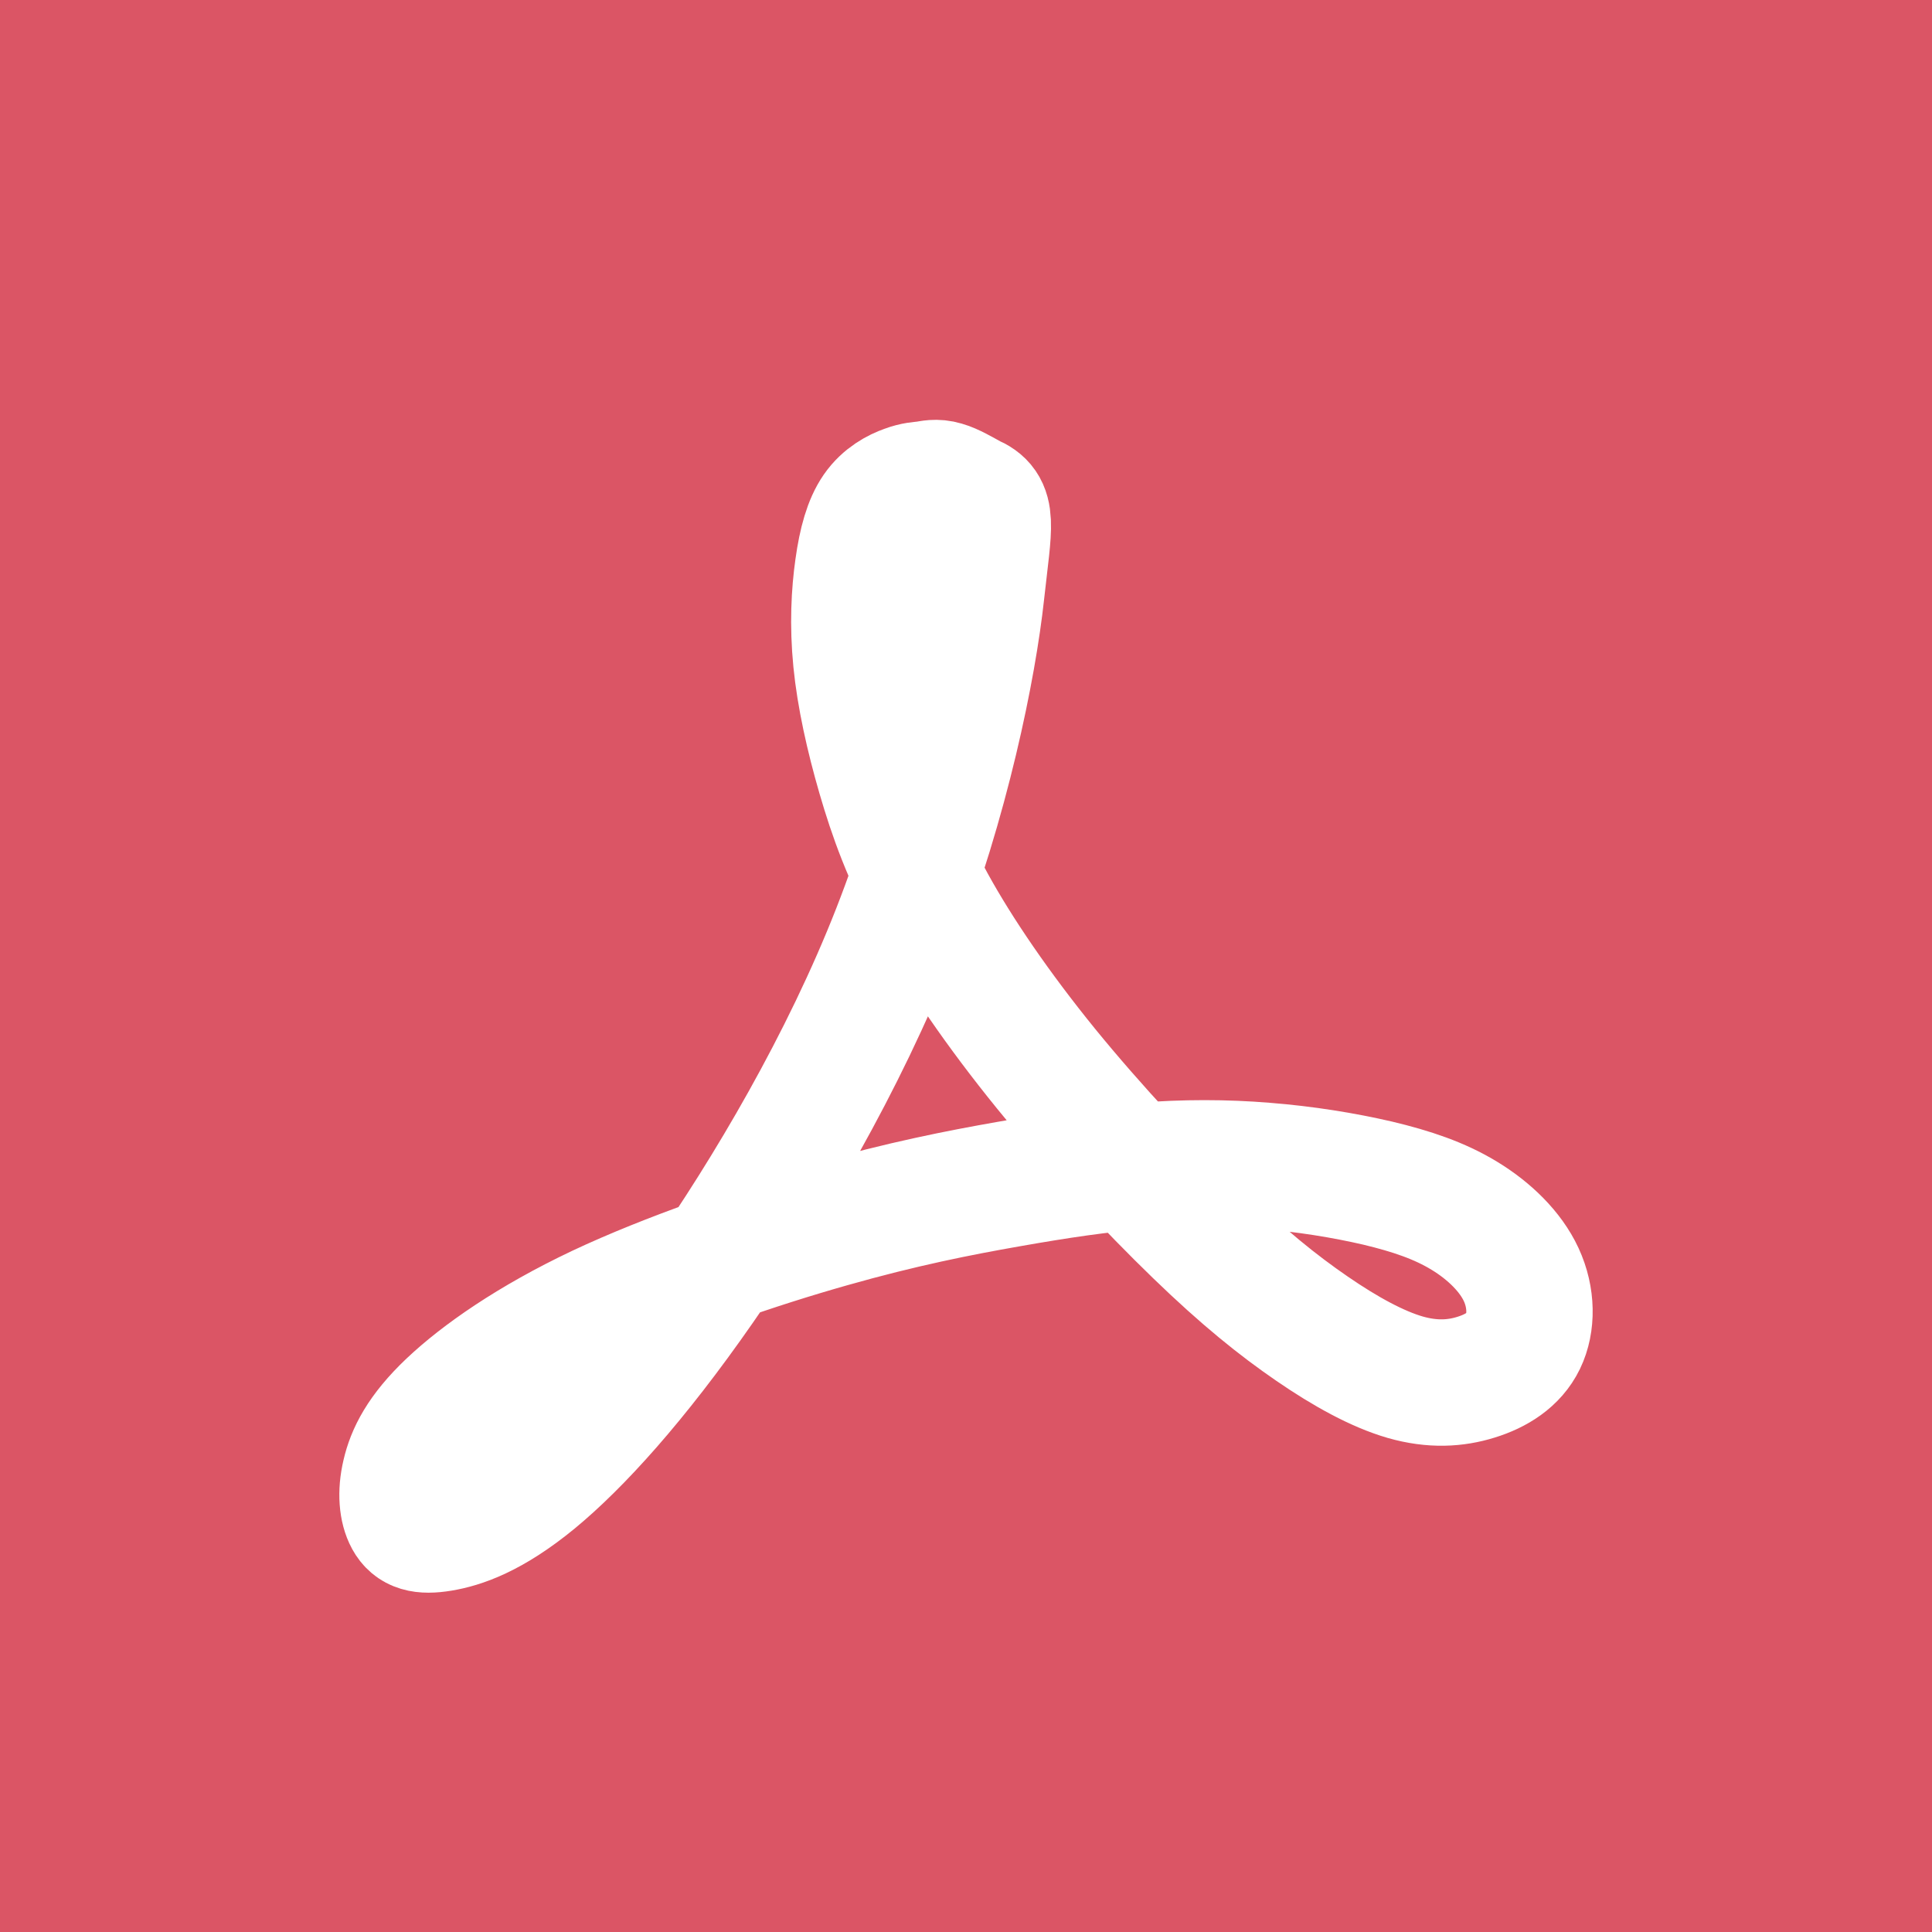
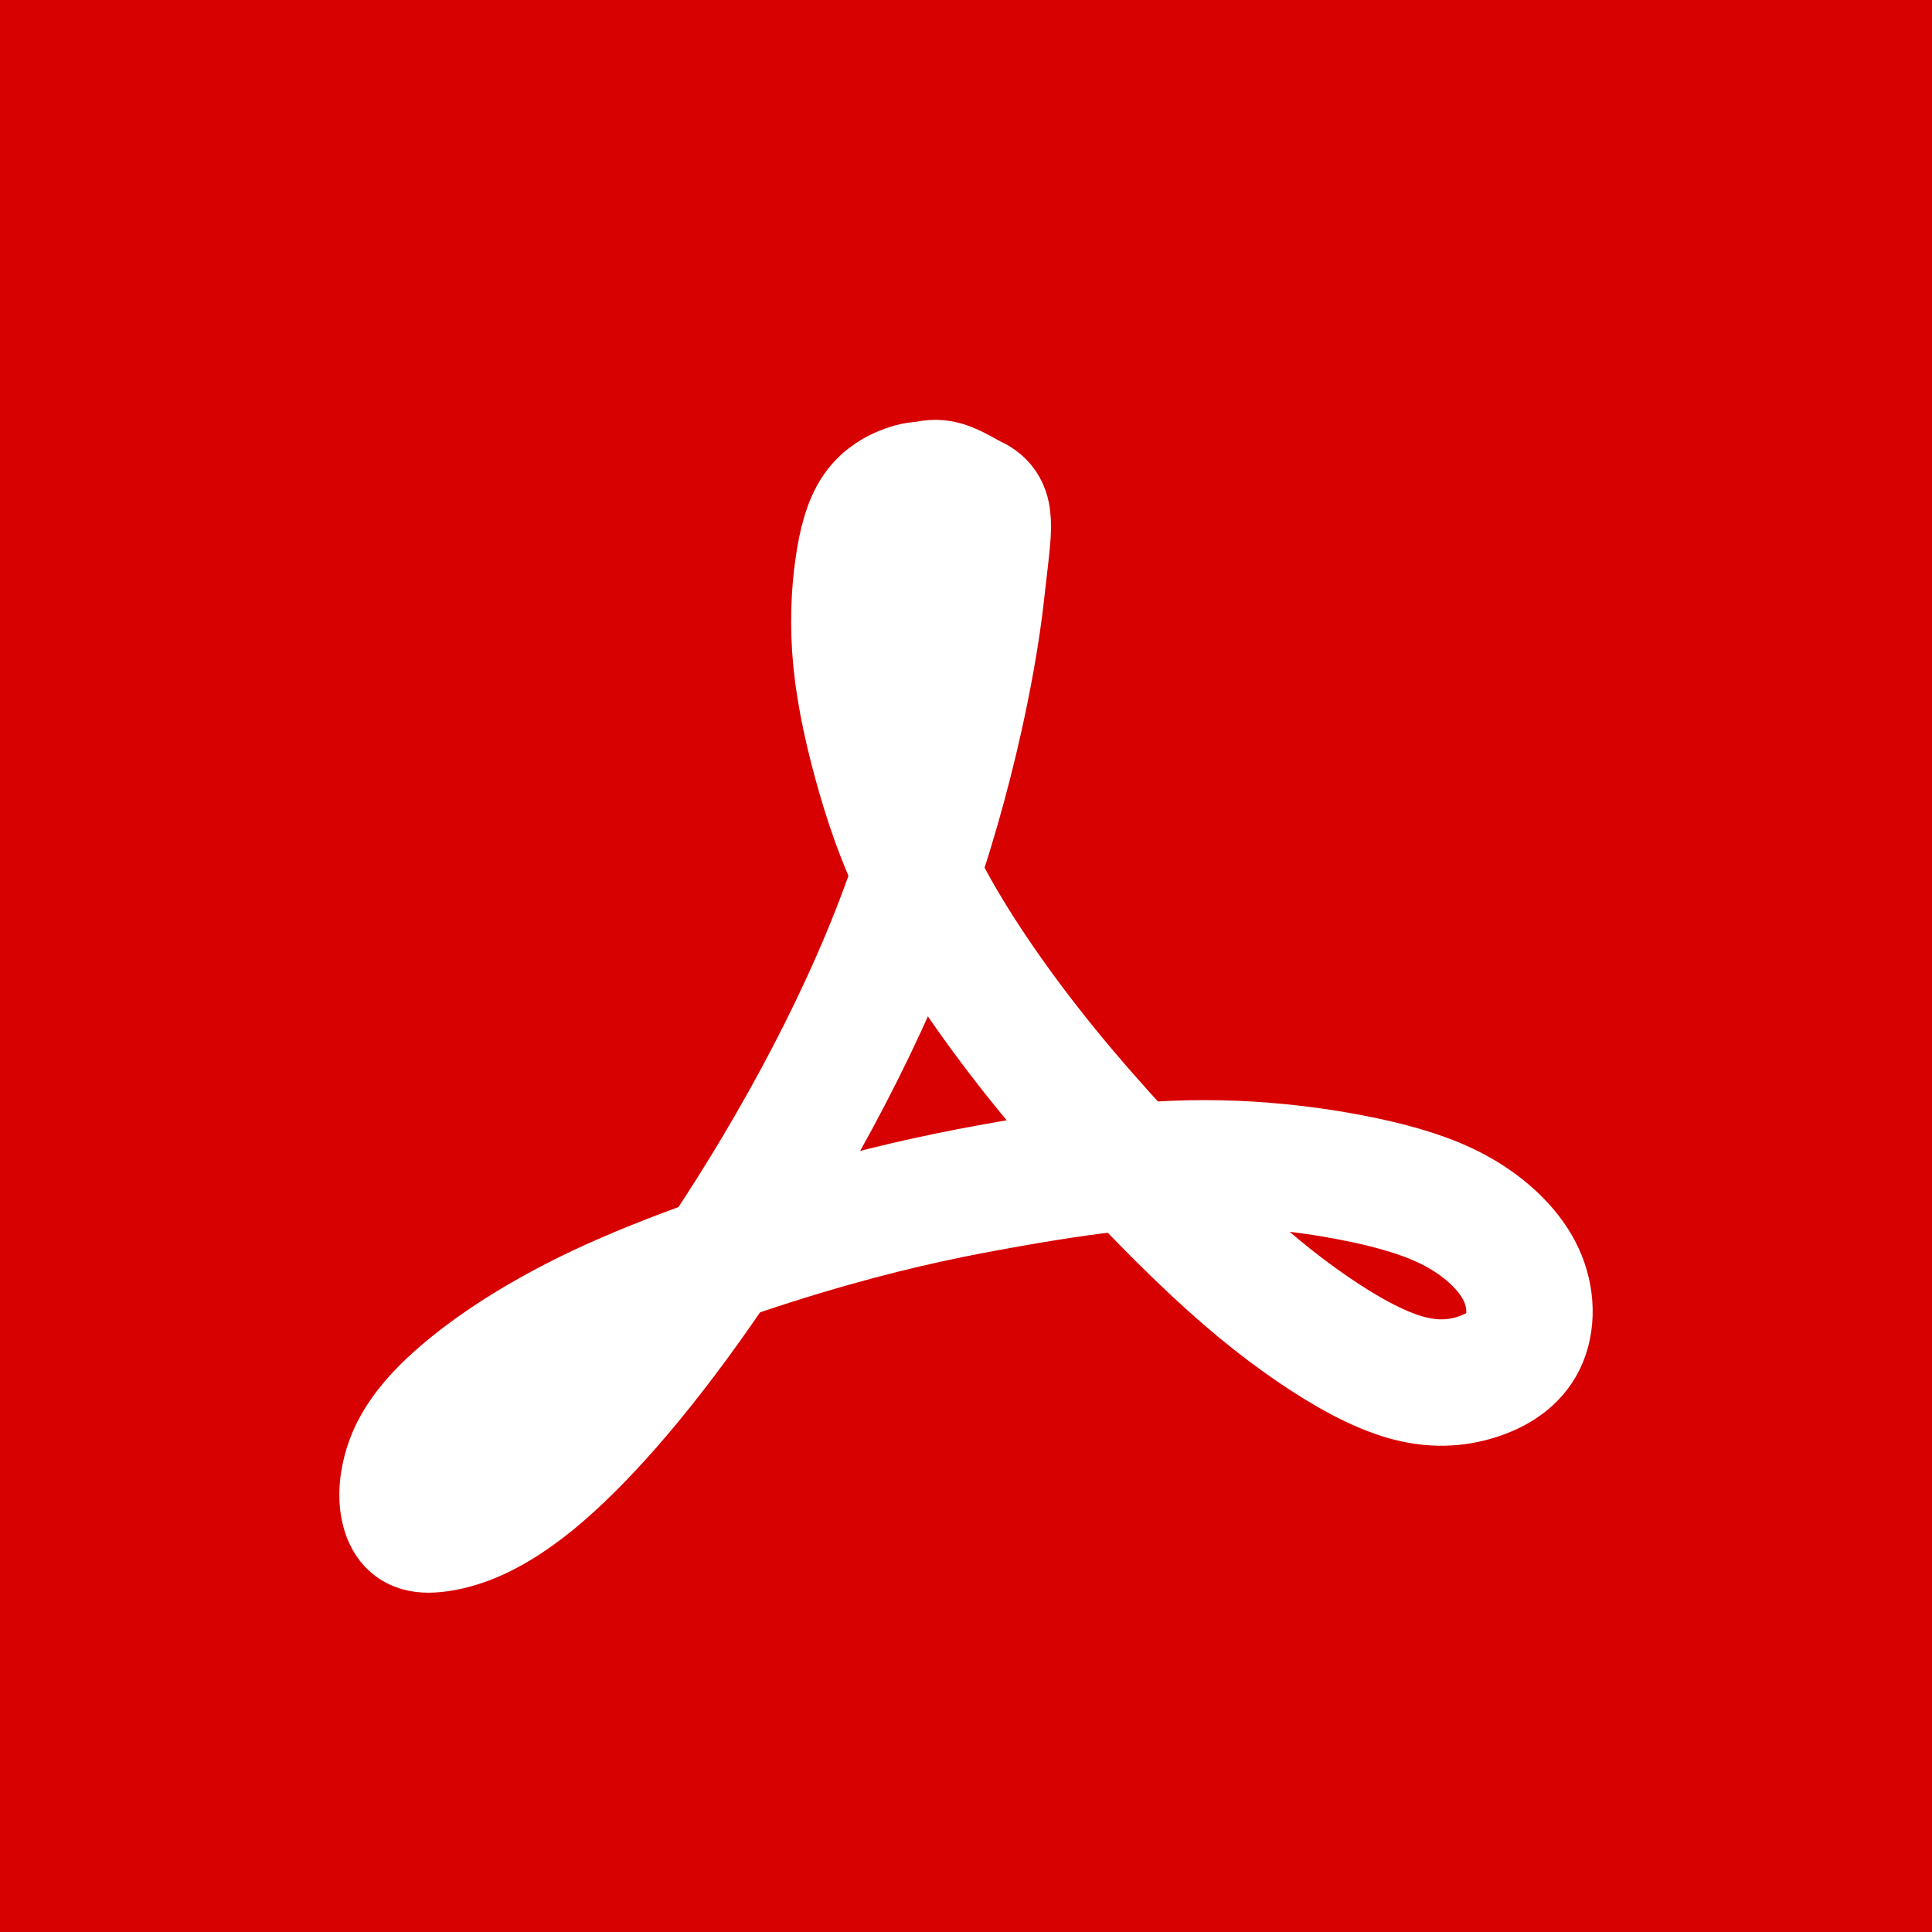
<svg xmlns="http://www.w3.org/2000/svg" width="24px" height="24px" viewBox="0 0 24 24" version="1.1">
  <defs />
-   <g id="Events" stroke="none" stroke-width="1" fill="none" fill-rule="evenodd">
-     <g id="Group-11" transform="translate(-1216, -732)">
-       <g id="Group-6">
-         <g id="Group" transform="translate(80, 411)">
-           <g id="Icon-PDF-Solid" transform="translate(1136, 321)">
-             <rect id="Background" fill="#DB5565" x="0" y="0" width="24" height="24" />
-             <path d="M12.059,6.177 C12.352,6.3 12.286,6.488 12.189,7.367 C12.09,8.277 11.759,9.936 11.121,11.565 C10.483,13.196 9.535,14.796 8.709,15.982 C7.885,17.167 7.178,17.938 6.64,18.382 C6.099,18.826 5.726,18.944 5.481,18.985 C5.239,19.025 5.129,18.985 5.064,18.867 C4.999,18.748 4.976,18.549 5.032,18.314 C5.087,18.075 5.218,17.798 5.591,17.445 C5.968,17.089 6.584,16.655 7.443,16.248 C8.302,15.844 9.402,15.468 10.306,15.212 C11.21,14.955 11.914,14.817 12.53,14.709 C13.148,14.6 13.676,14.521 14.193,14.482 C14.712,14.441 15.219,14.441 15.714,14.482 C16.21,14.521 16.695,14.6 17.113,14.697 C17.532,14.797 17.884,14.915 18.193,15.104 C18.5,15.291 18.765,15.548 18.897,15.834 C19.03,16.121 19.03,16.437 18.92,16.664 C18.81,16.891 18.589,17.03 18.336,17.108 C18.083,17.187 17.797,17.206 17.455,17.108 C17.113,17.009 16.715,16.792 16.298,16.505 C15.881,16.219 15.439,15.865 14.867,15.311 C14.294,14.757 13.589,14.005 12.994,13.275 C12.4,12.544 11.914,11.833 11.583,11.231 C11.254,10.628 11.078,10.134 10.934,9.639 C10.791,9.146 10.681,8.652 10.637,8.208 C10.593,7.762 10.614,7.367 10.659,7.053 C10.703,6.736 10.77,6.5 10.879,6.342 C10.989,6.183 11.144,6.104 11.254,6.065 C11.364,6.024 11.431,6.024 11.496,6.016 C11.562,6.006 11.627,5.986 11.728,6.016 C11.824,6.043 11.952,6.118 12.059,6.177 L12.059,6.177 Z" id="Shape" stroke="#FFFFFF" stroke-width="1.57" />
-           </g>
-         </g>
+   <g id="Page-1" stroke="none" stroke-width="1" fill="none" fill-rule="evenodd">
+     <g id="Home" transform="translate(-795, -1013)">
+       <g id="Icon-PDF-Solid" transform="translate(795, 1013)">
+         <rect id="Background" fill="#D80101" x="0" y="0" width="24" height="24" />
+         <path d="M12.059,6.177 C12.352,6.3 12.286,6.488 12.189,7.367 C12.09,8.277 11.759,9.936 11.121,11.565 C10.483,13.196 9.535,14.796 8.709,15.982 C7.885,17.167 7.178,17.938 6.64,18.382 C6.099,18.826 5.726,18.944 5.481,18.985 C5.239,19.025 5.129,18.985 5.064,18.867 C4.999,18.748 4.976,18.549 5.032,18.314 C5.087,18.075 5.218,17.798 5.591,17.445 C5.968,17.089 6.584,16.655 7.443,16.248 C8.302,15.844 9.402,15.468 10.306,15.212 C11.21,14.955 11.914,14.817 12.53,14.709 C13.148,14.6 13.676,14.521 14.193,14.482 C14.712,14.441 15.219,14.441 15.714,14.482 C16.21,14.521 16.695,14.6 17.113,14.697 C17.532,14.797 17.884,14.915 18.193,15.104 C18.5,15.291 18.765,15.548 18.897,15.834 C19.03,16.121 19.03,16.437 18.92,16.664 C18.81,16.891 18.589,17.03 18.336,17.108 C18.083,17.187 17.797,17.206 17.455,17.108 C17.113,17.009 16.715,16.792 16.298,16.505 C15.881,16.219 15.439,15.865 14.867,15.311 C14.294,14.757 13.589,14.005 12.994,13.275 C12.4,12.544 11.914,11.833 11.583,11.231 C11.254,10.628 11.078,10.134 10.934,9.639 C10.791,9.146 10.681,8.652 10.637,8.208 C10.593,7.762 10.614,7.367 10.659,7.053 C10.703,6.736 10.77,6.5 10.879,6.342 C10.989,6.183 11.144,6.104 11.254,6.065 C11.364,6.024 11.431,6.024 11.496,6.016 C11.562,6.006 11.627,5.986 11.728,6.016 C11.824,6.043 11.952,6.118 12.059,6.177 L12.059,6.177 Z" id="Shape" stroke="#FFFFFF" stroke-width="1.57" />
      </g>
    </g>
  </g>
</svg>
